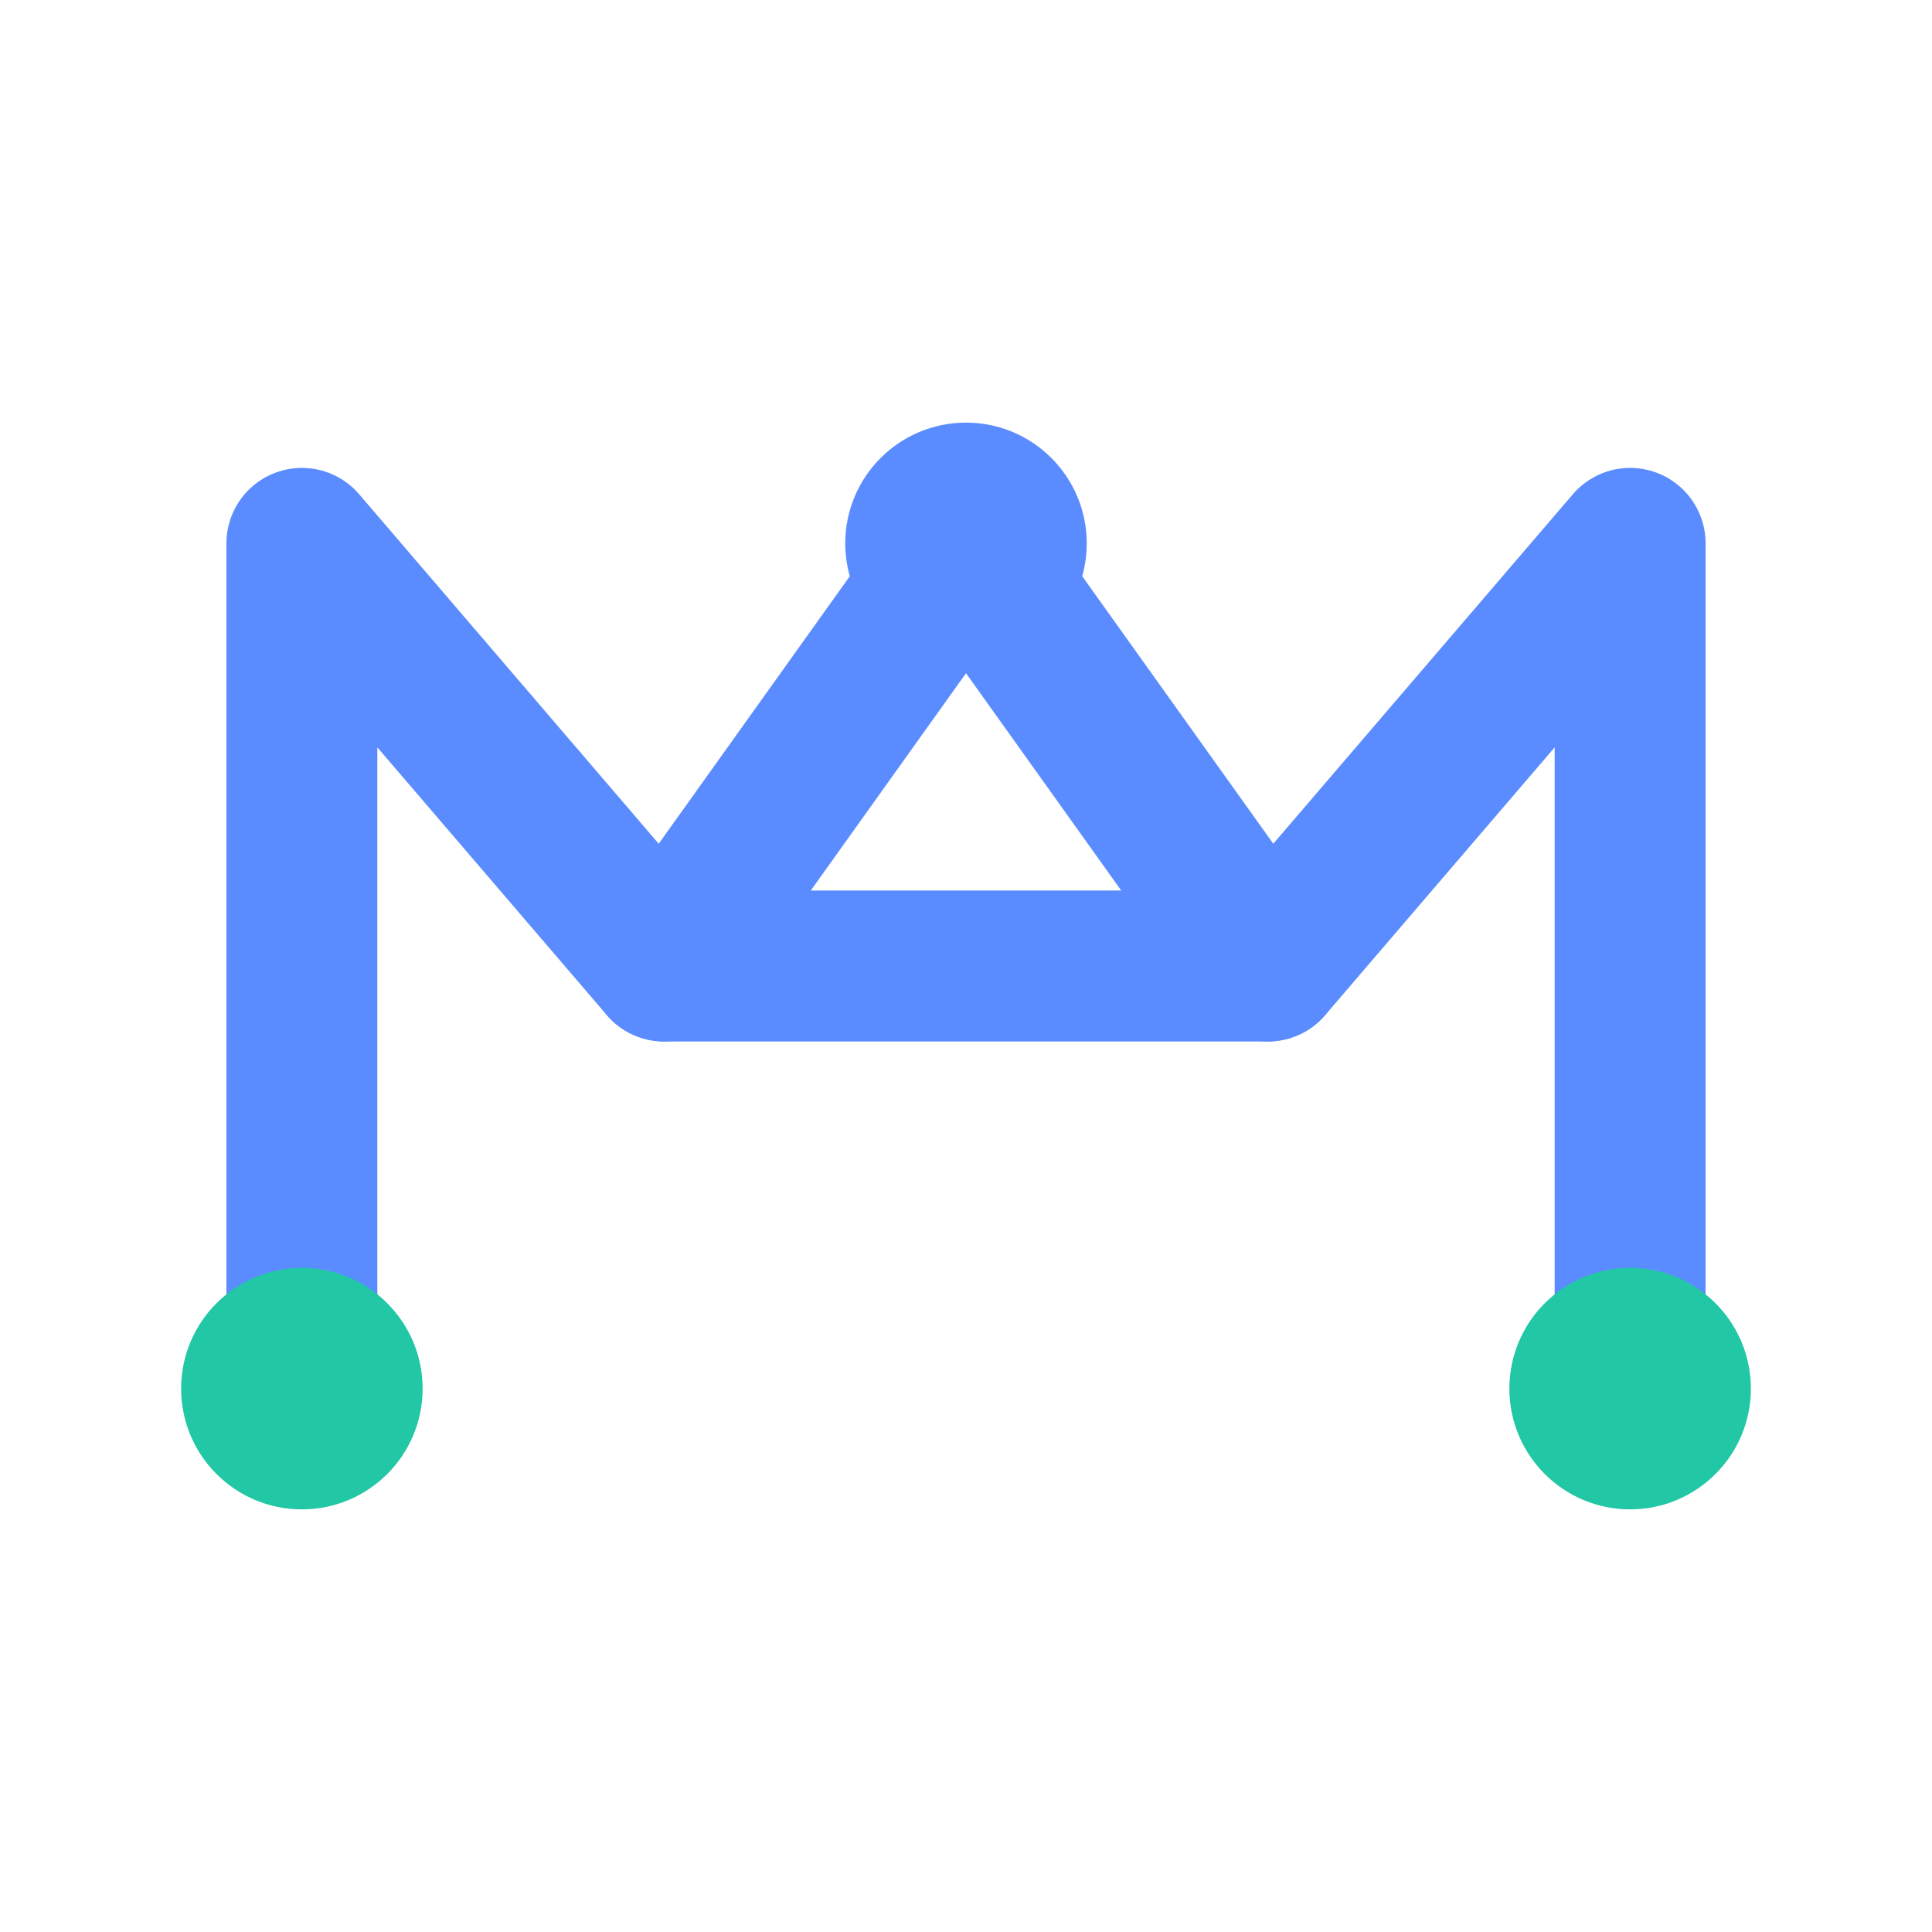
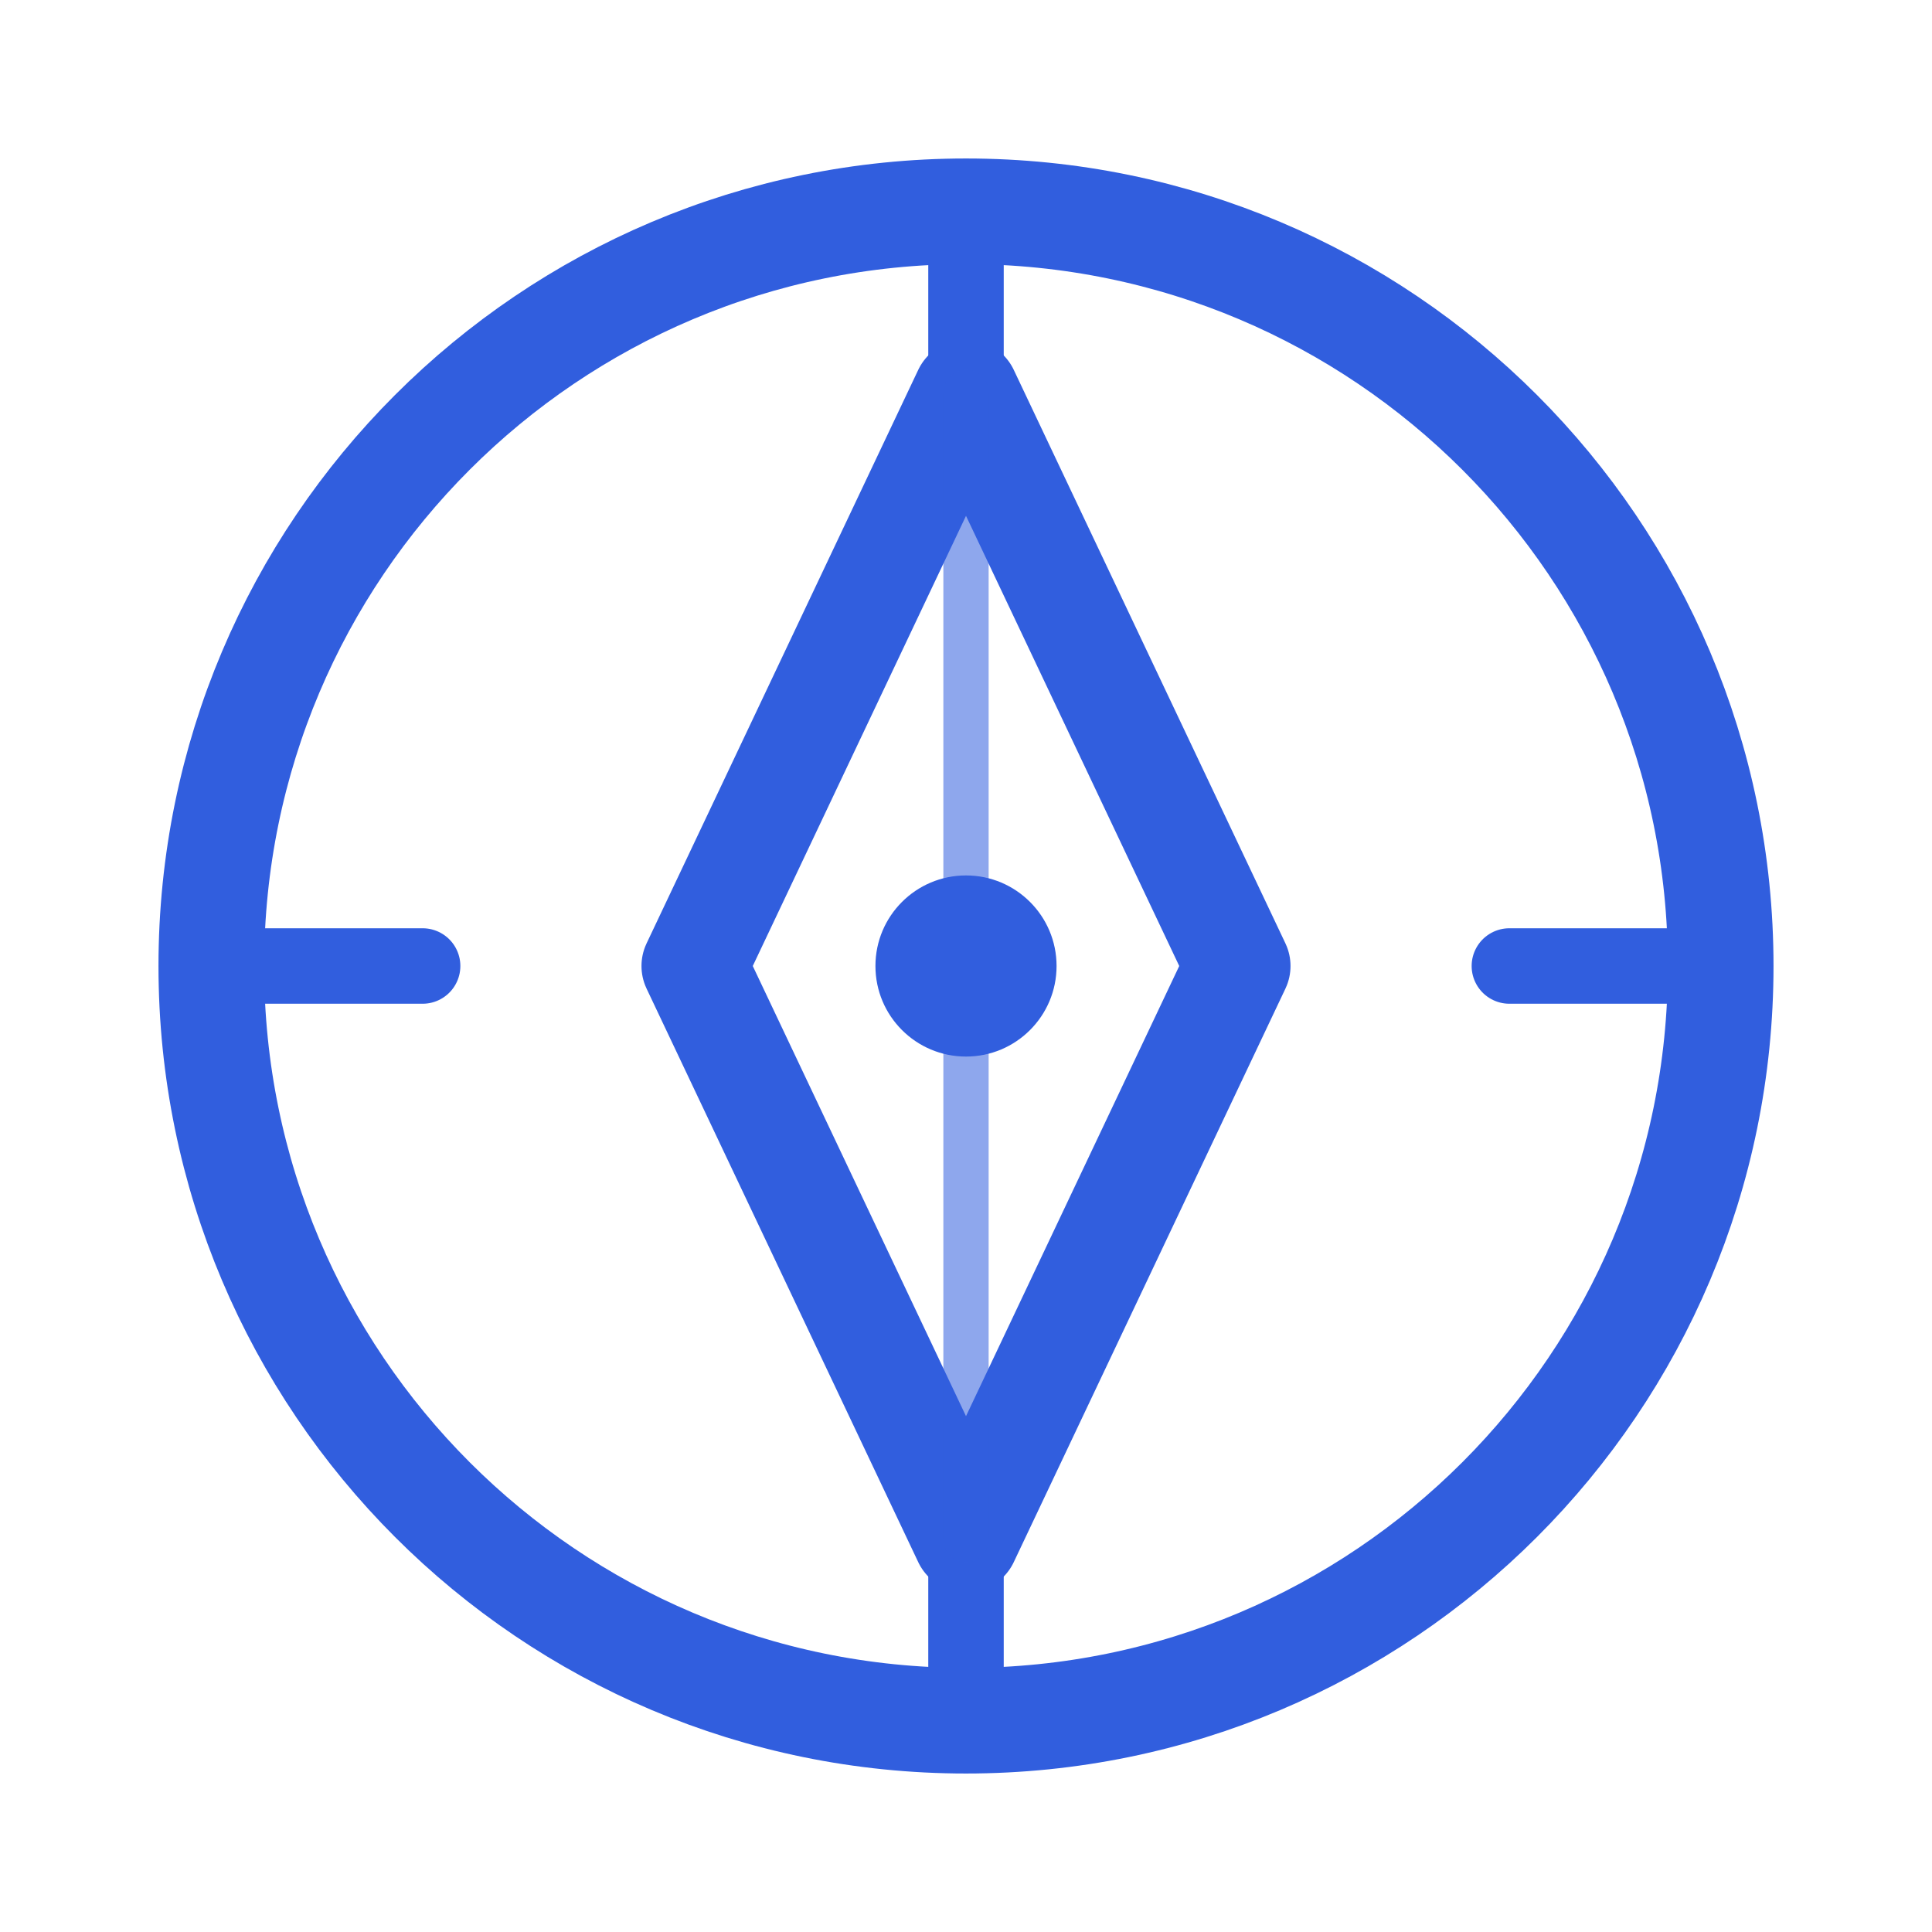
<svg xmlns="http://www.w3.org/2000/svg" viewBox="0 0 64 64" role="img" aria-labelledby="title desc">
-   <g fill="none" stroke="#5B8CFF" stroke-width="5" stroke-linecap="round" stroke-linejoin="round">
-     <path d="M10 46V18l12 14 10-14 10 14 12-14v28" />
-     <path d="M22 32h20" />
+   <g fill="none" stroke="#315EDE" stroke-linecap="round" stroke-linejoin="round">
+     <circle cx="32" cy="32" r="25" stroke-width="3.5" />
+     <path d="M32 7v7M32 50v7M7 32h7M50 32h7" stroke-width="2.5" />
+     <path d="M32 13 41 32 32 51 23 32Z" stroke-width="3.5" />
+     <path d="M32 13 32 51" stroke-width="1.5" opacity=".55" />
+     <circle cx="32" cy="32" r="3" fill="#315EDE" stroke-width="0" />
  </g>
-   <circle cx="10" cy="46" r="4" fill="#22C7A5" />
-   <circle cx="32" cy="18" r="4" fill="#5B8CFF" />
-   <circle cx="54" cy="46" r="4" fill="#22C7A5" />
</svg>
